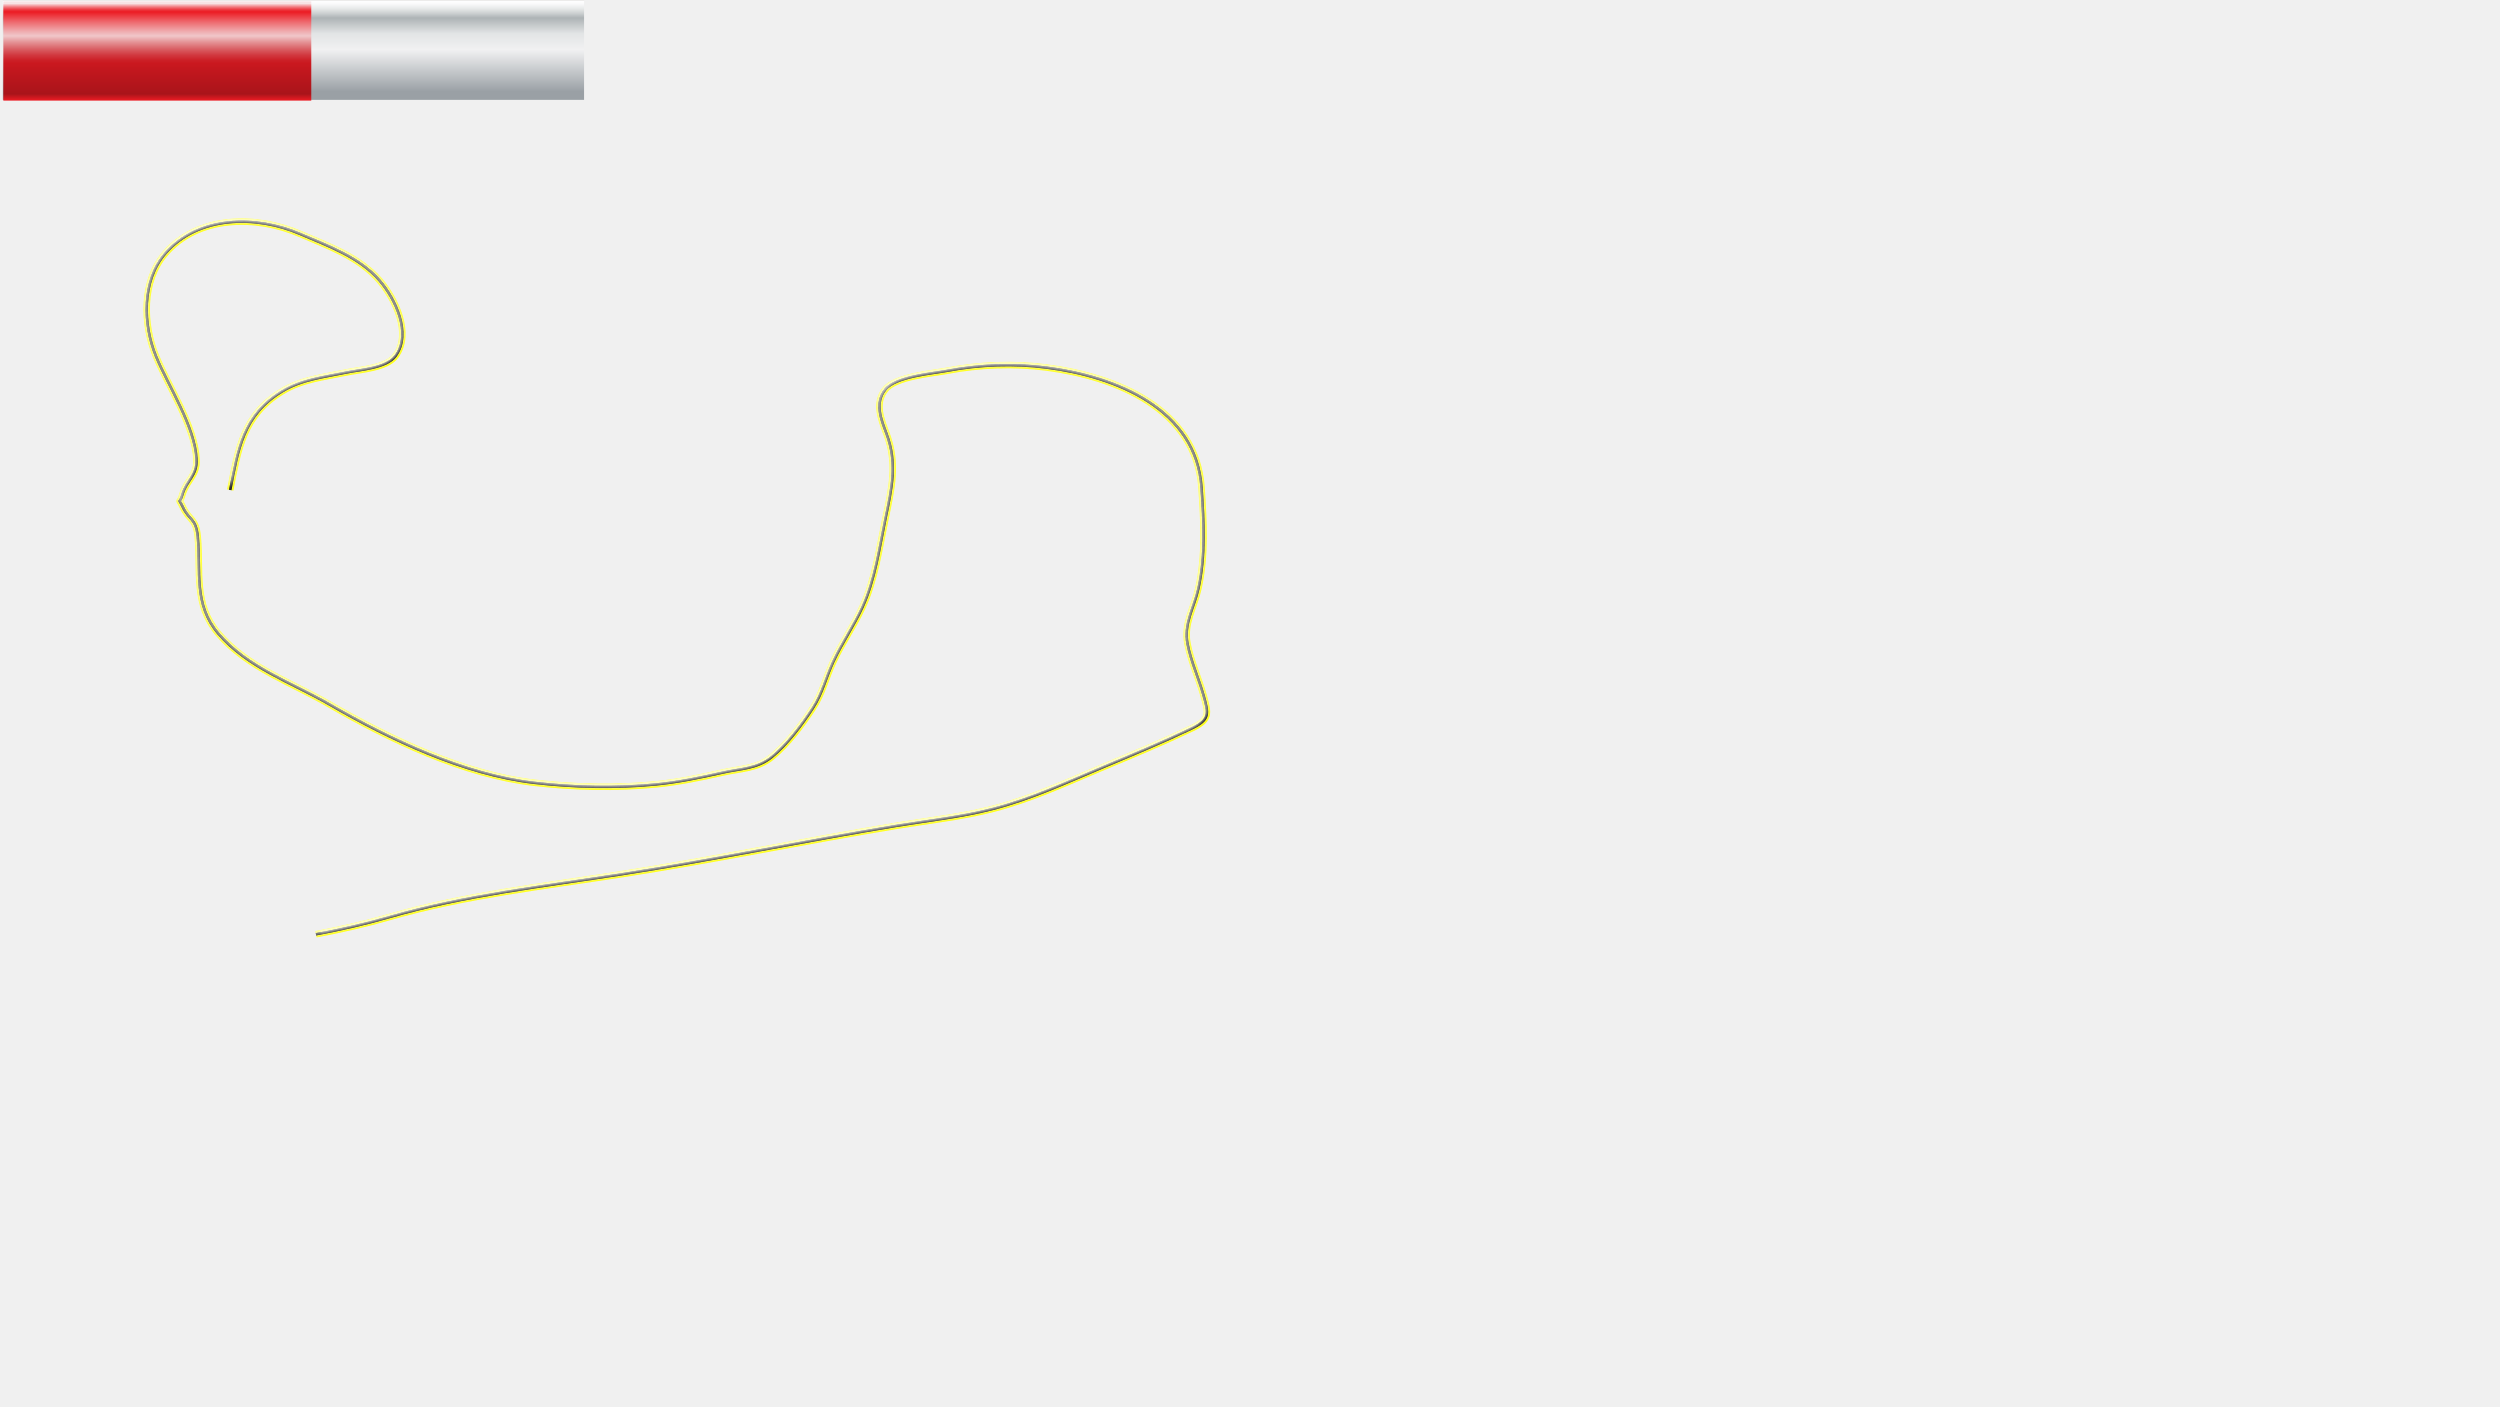
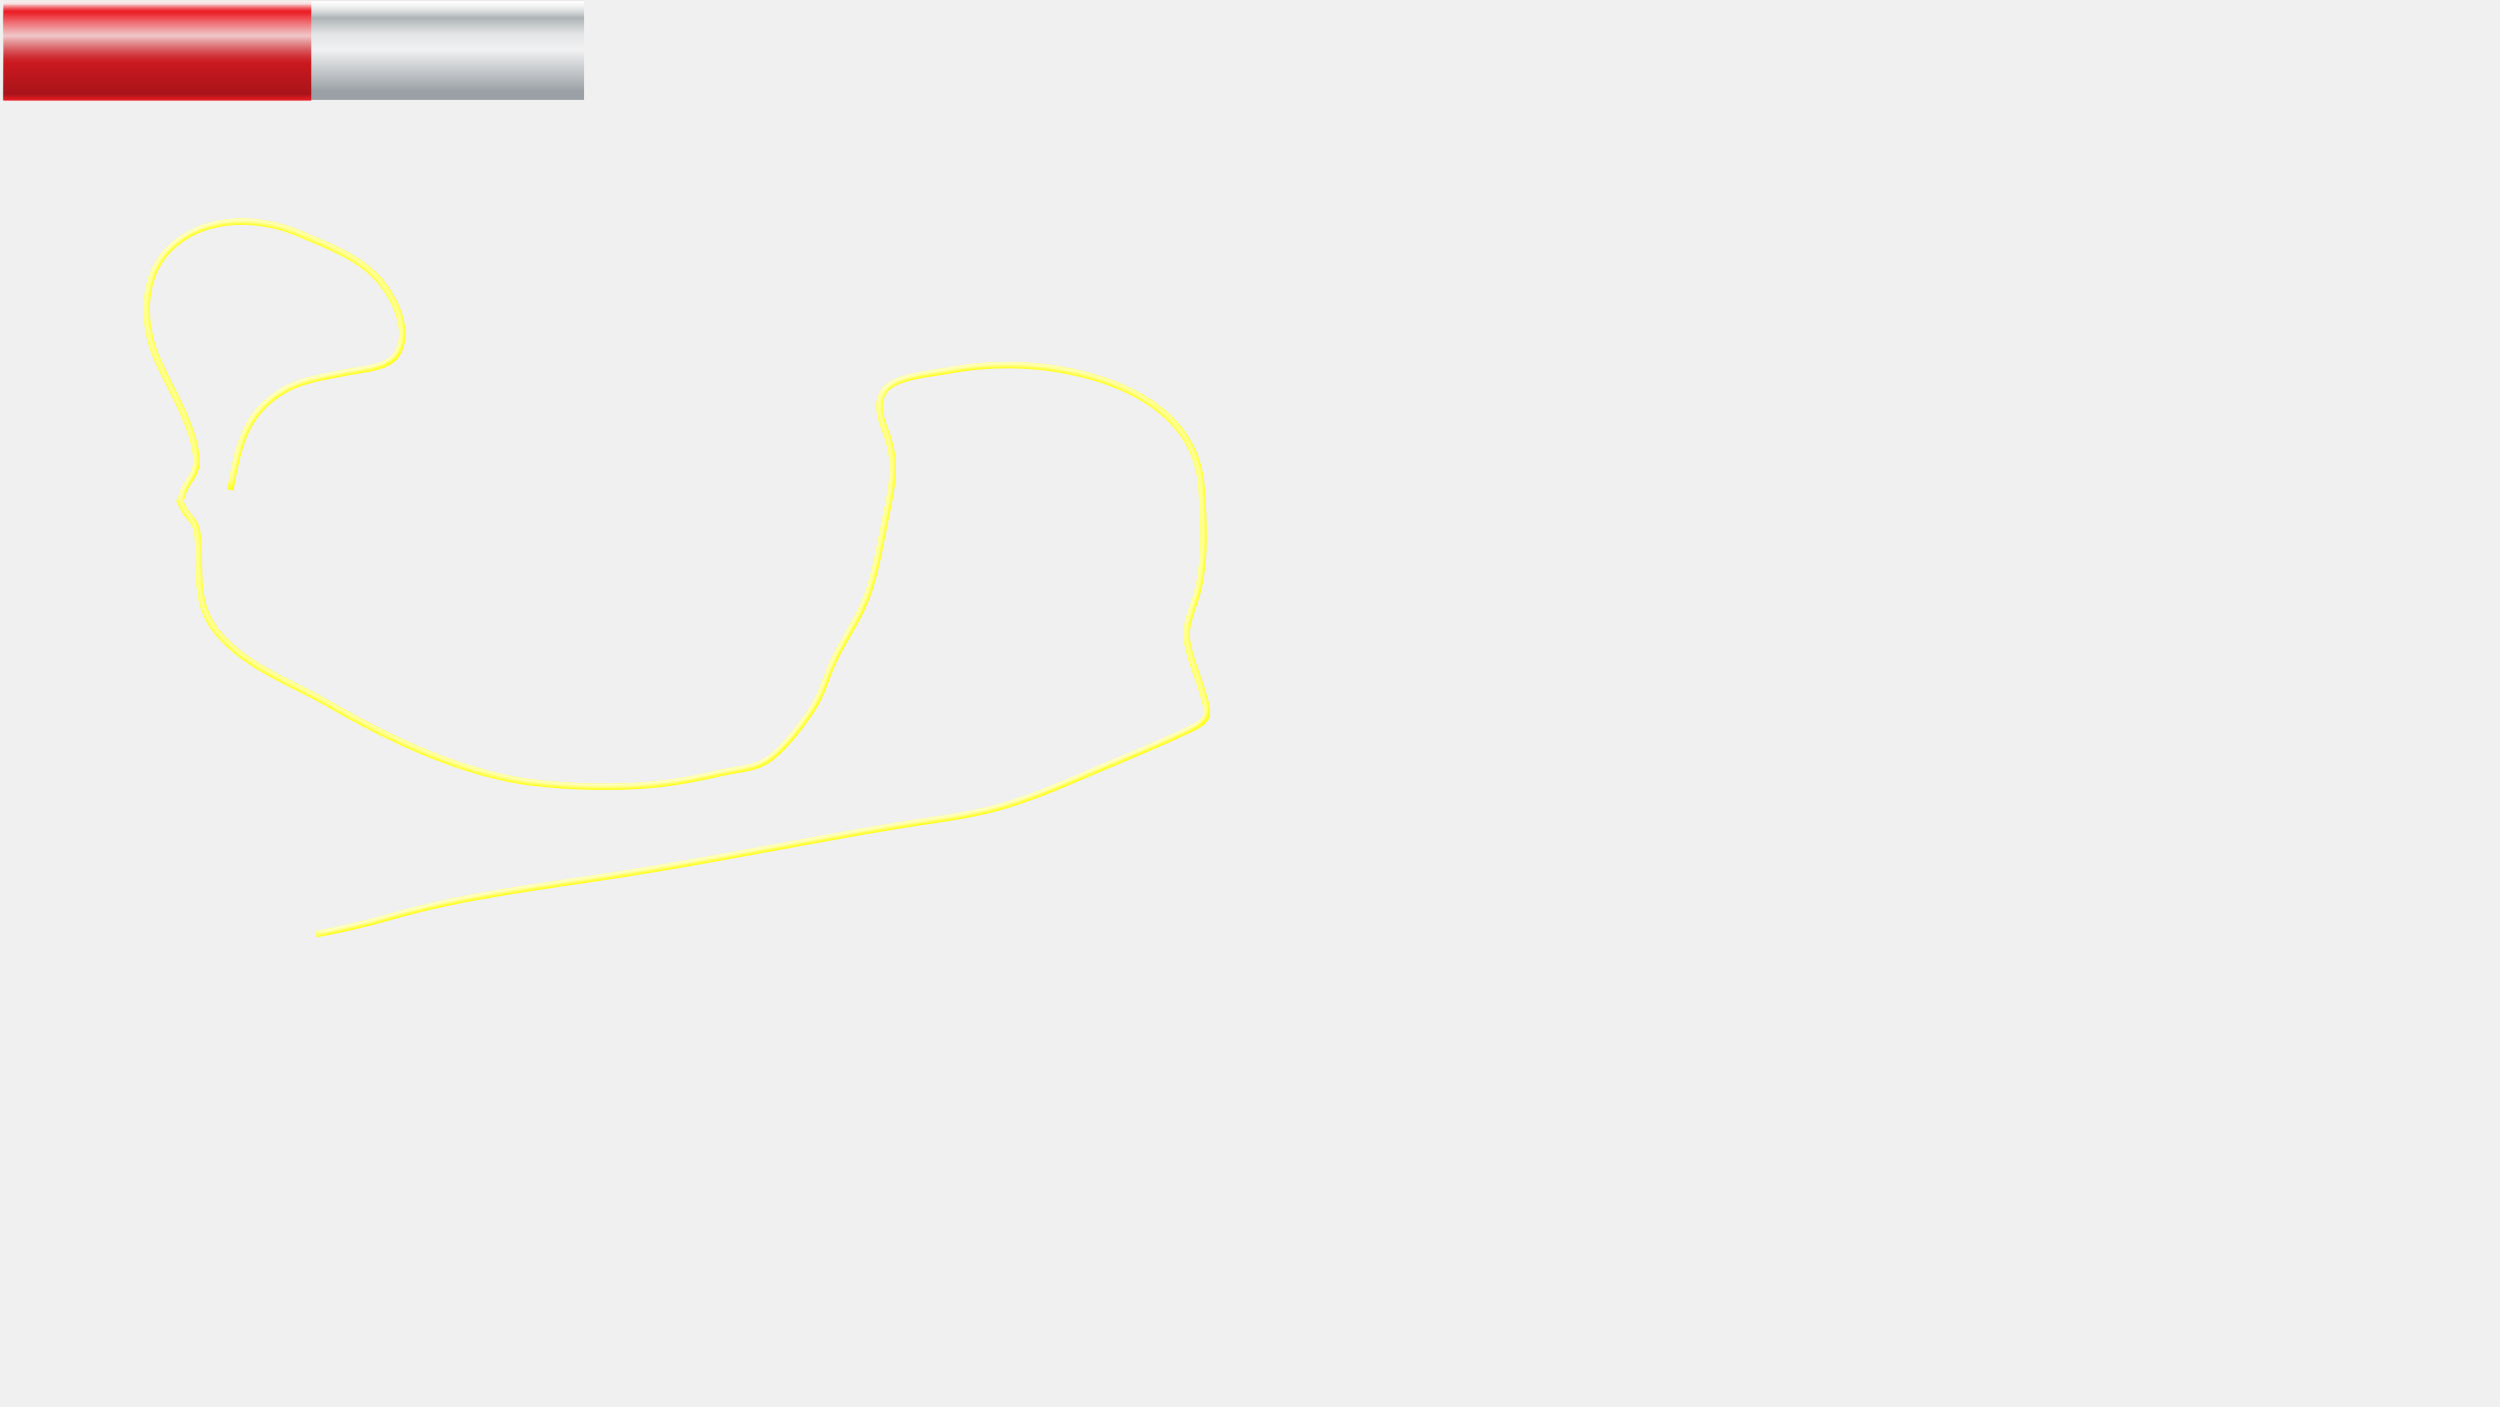
<svg xmlns="http://www.w3.org/2000/svg" version="1.1" id="Layer_1" x="0px" y="0px" width="1920px" height="1080px" viewBox="0 0 1920 1080" enable-background="new 0 0 1920 1080" xml:space="preserve">
  <style type="text/css">
 .on
{
  stroke: black;
  fill: #ffcc00;
}

.alarm
{
  stroke: black;
  fill: red;
}

.off
{
  stroke: black;
  fill: gray;
}

.non
{
  stroke: black;
  fill: white;
}

use:hover {
 opacity: 0.6;
 outline: 1px solid #666;
}

.redactor_selected {
 opacity: 0.8;
 outline: 1px solid red;
}



            </style>
  <g>
    <linearGradient id="SVGID_1_" gradientUnits="userSpaceOnUse" x1="225.368" y1="0.499" x2="225.368" y2="76.695">
      <stop offset="0" style="stop-color:#E5E1DF" />
      <stop offset="0" style="stop-color:#EEEDEE" />
      <stop offset="0" style="stop-color:#F1F1F2" />
      <stop offset="0" style="stop-color:#FFFFFF" />
      <stop offset="0.033" style="stop-color:#F9F9FA" />
      <stop offset="0.078" style="stop-color:#E8EAEA" />
      <stop offset="0.128" style="stop-color:#CCD0D1" />
      <stop offset="0.174" style="stop-color:#ADB3B5" />
      <stop offset="0.332" style="stop-color:#E2E4E5" />
      <stop offset="0.494" style="stop-color:#F1F1F2" />
      <stop offset="0.832" style="stop-color:#ACB1B5" />
      <stop offset="0.916" style="stop-color:#9AA0A5" />
    </linearGradient>
    <rect x="2.177" y="0.5" fill="url(#SVGID_1_)" width="446.383" height="76.195" />
    <linearGradient id="SVGID_2_" gradientUnits="userSpaceOnUse" x1="120.806" y1="1.069" x2="120.806" y2="77.264">
      <stop offset="0.022" style="stop-color:#F7E3E4" />
      <stop offset="0.034" style="stop-color:#F5BCBF" />
      <stop offset="0.053" style="stop-color:#F28488" />
      <stop offset="0.07" style="stop-color:#EF575D" />
      <stop offset="0.085" style="stop-color:#ED373E" />
      <stop offset="0.098" style="stop-color:#EC232B" />
      <stop offset="0.107" style="stop-color:#EC1C24" />
      <stop offset="0.206" style="stop-color:#EE686D" />
      <stop offset="0.303" style="stop-color:#EFACAF" />
      <stop offset="0.348" style="stop-color:#F0C7C9" />
      <stop offset="0.413" style="stop-color:#E49194" />
      <stop offset="0.483" style="stop-color:#D95D62" />
      <stop offset="0.544" style="stop-color:#D1373E" />
      <stop offset="0.593" style="stop-color:#CC2027" />
      <stop offset="0.624" style="stop-color:#CA181F" />
      <stop offset="0.933" style="stop-color:#A9141A" />
      <stop offset="1" style="stop-color:#EC1C24" />
    </linearGradient>
    <rect x="2.559" y="1.069" fill="url(#SVGID_2_)" width="236.495" height="76.195" />
  </g>
  <defs>
    <filter id="MyFilter">
      <feGaussianBlur in="SourceAlpha" stdDeviation="4" result="blur" />
      <feOffset in="blur" dx="4" dy="4" result="offsetBlur" />
      <feSpecularLighting in="blur" surfaceScale="5" specularConstant=".75" specularExponent="20" lighting-color="#bbbbbb" result="specOut">
        <fePointLight x="-5000" y="-10000" z="20000" />
      </feSpecularLighting>
      <feComposite in="specOut" in2="SourceAlpha" operator="in" result="specOut" />
      <feComposite in="SourceGraphic" in2="specOut" operator="arithmetic" k1="0" k2="1" k3="1" k4="0" result="litPaint">
- 
</feComposite>
      <feMerge>
        <feMergeNode in="litPaint" />
      </feMerge>
    </filter>
  </defs>
  <g filter="url(#MyFilter)">
    <path id="path1" fill="none" stroke="yellow" stroke-width="5" d="M176.794,376.324c6.108-31.277,9.857-57.493,39.738-75.671  c15.43-9.387,32.103-10.963,49.567-14.628c10.531-2.21,30.74-3.248,37.636-12.611c12.805-17.404-0.363-44.199-12.19-57.941  c-15.683-18.222-39.744-26.624-61.176-35.869c-33.699-14.536-78.208-14.187-103.477,15.11c-18.18,21.079-17.087,54.441-7.203,78.617  c9.547,23.353,30.094,54.063,31.219,79.498c0.558,12.614-7.759,16.039-10.869,27.109c-2.279,8.114-3.388,1.549,0.234,9.206  c5.054,10.682,10.308,8.764,11.606,23.248c2.408,26.865-3.399,51.656,15.744,74.108c22.409,26.283,56.397,37.656,85.366,54.436  c46.483,26.925,103.343,53.96,157.113,60.196c30.605,3.55,63.248,4.282,93.89,1.238c17.138-1.703,34.357-5.289,51.139-9.077  c13.65-3.08,26.539-2.836,37.612-11.928c12.026-9.876,22.955-24.492,31.43-37.432c7.44-11.36,10.112-23.64,15.867-35.939  c6.622-14.153,15.769-27.571,22.21-41.47c9.782-21.105,13.083-45.542,17.744-68.066c4.859-23.486,9.376-42.533,0.848-65.313  c-4.156-11.1-9.296-23.515-0.989-33.946c8.147-10.23,36.35-12.331,47.791-14.509c24.626-4.689,51.25-5.643,76.16-2.424  c53.591,6.925,114.975,31.893,118.963,92.354c1.744,26.431,3.221,51.656-2.384,77.214c-3.287,14.986-11.45,26.854-8.362,42.692  c2.623,13.45,8.394,25.95,12.159,39.069c4.323,15.063,5,19.159-9.472,26.057c-21.909,10.442-44.744,19.935-67.211,29.36  c-28.044,11.764-55.312,24.516-84.918,32.178c-24.283,6.283-49.414,8.919-74.111,13.009c-70.45,11.669-140.569,26.21-211.063,37.191  c-59.127,9.21-120.808,16.225-178.351,32.896c-18.523,5.367-37.542,9.628-56.374,13.214" />
-     <path id="path2" fill="none" stroke="#000000" stroke-width="2" d="M176.794,376.324c6.108-31.277,9.857-57.493,39.738-75.671  c15.43-9.387,32.103-10.963,49.567-14.628c10.531-2.21,30.74-3.248,37.636-12.611c12.805-17.404-0.363-44.199-12.19-57.941  c-15.683-18.222-39.744-26.624-61.176-35.869c-33.699-14.536-78.208-14.187-103.477,15.11c-18.18,21.079-17.087,54.441-7.203,78.617  c9.547,23.353,30.094,54.063,31.219,79.498c0.558,12.614-7.759,16.039-10.869,27.109c-2.279,8.114-3.388,1.549,0.234,9.206  c5.054,10.682,10.308,8.764,11.606,23.248c2.408,26.865-3.399,51.656,15.744,74.108c22.409,26.283,56.397,37.656,85.366,54.436  c46.483,26.925,103.343,53.96,157.113,60.196c30.605,3.55,63.248,4.282,93.89,1.238c17.138-1.703,34.357-5.289,51.139-9.077  c13.65-3.08,26.539-2.836,37.612-11.928c12.026-9.876,22.955-24.492,31.43-37.432c7.44-11.36,10.112-23.64,15.867-35.939  c6.622-14.153,15.769-27.571,22.21-41.47c9.782-21.105,13.083-45.542,17.744-68.066c4.859-23.486,9.376-42.533,0.848-65.313  c-4.156-11.1-9.296-23.515-0.989-33.946c8.147-10.23,36.35-12.331,47.791-14.509c24.626-4.689,51.25-5.643,76.16-2.424  c53.591,6.925,114.975,31.893,118.963,92.354c1.744,26.431,3.221,51.656-2.384,77.214c-3.287,14.986-11.45,26.854-8.362,42.692  c2.623,13.45,8.394,25.95,12.159,39.069c4.323,15.063,5,19.159-9.472,26.057c-21.909,10.442-44.744,19.935-67.211,29.36  c-28.044,11.764-55.312,24.516-84.918,32.178c-24.283,6.283-49.414,8.919-74.111,13.009c-70.45,11.669-140.569,26.21-211.063,37.191  c-59.127,9.21-120.808,16.225-178.351,32.896c-18.523,5.367-37.542,9.628-56.374,13.214" />
  </g>
</svg>
